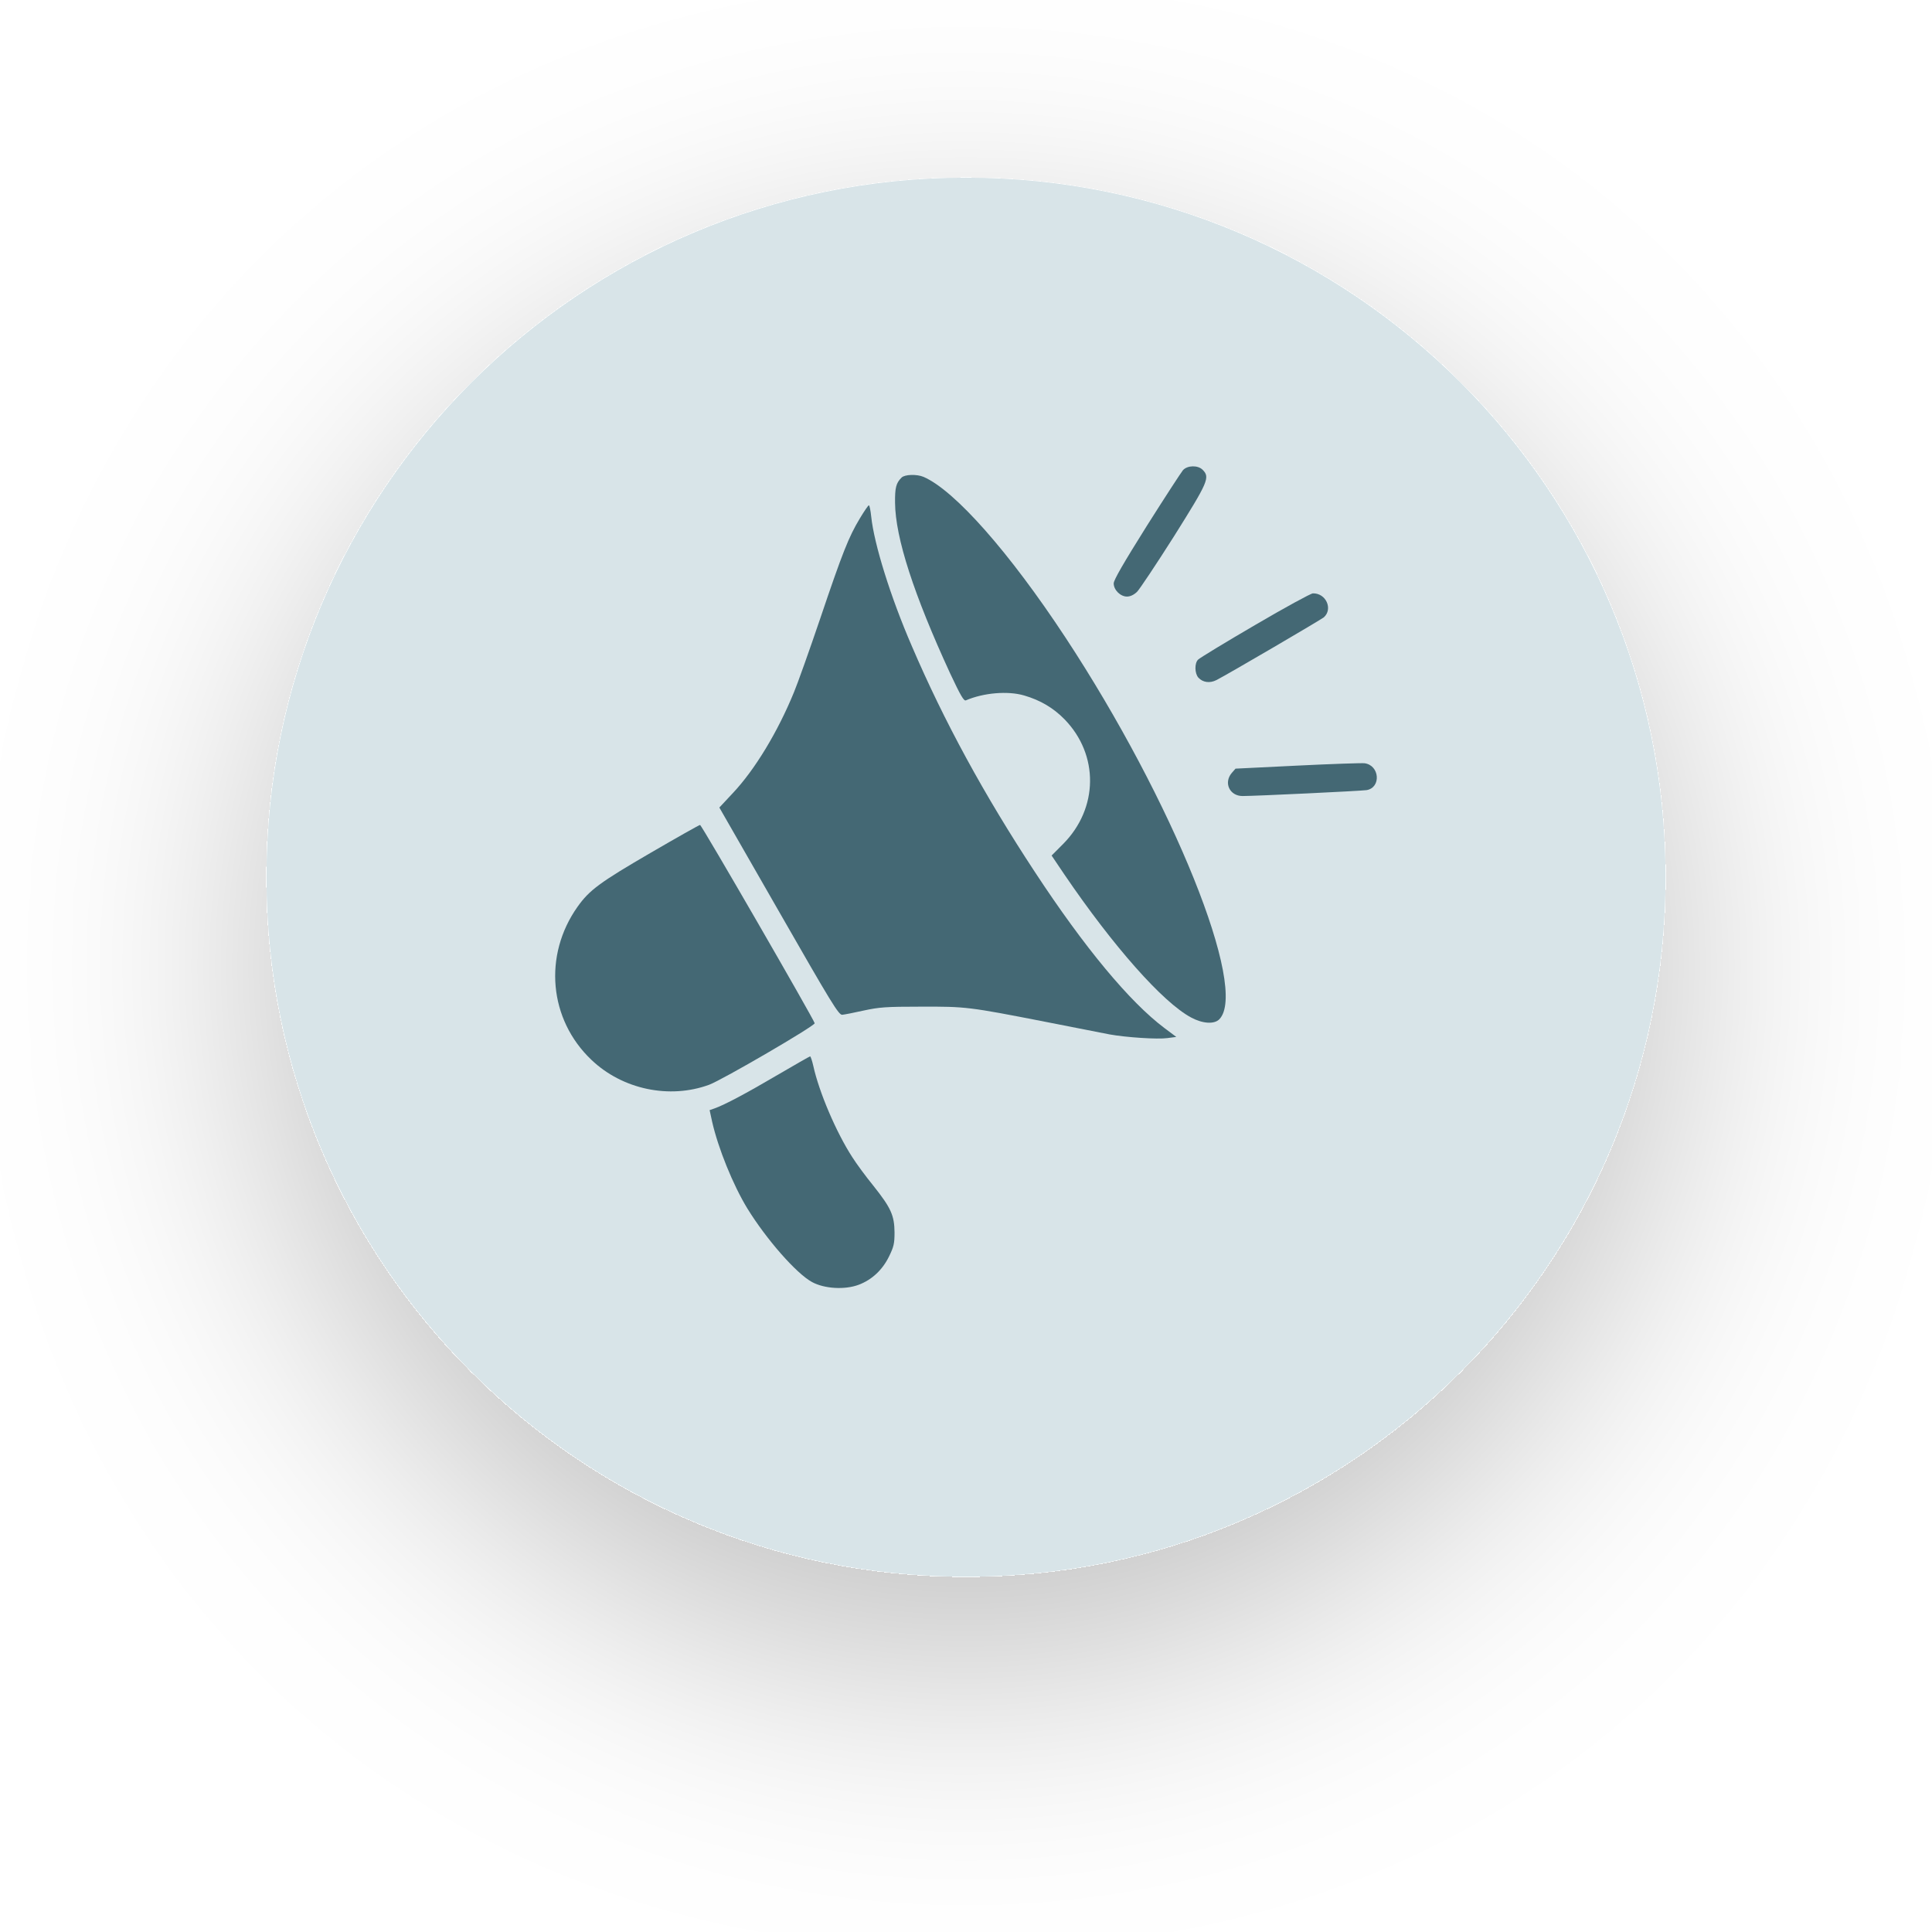
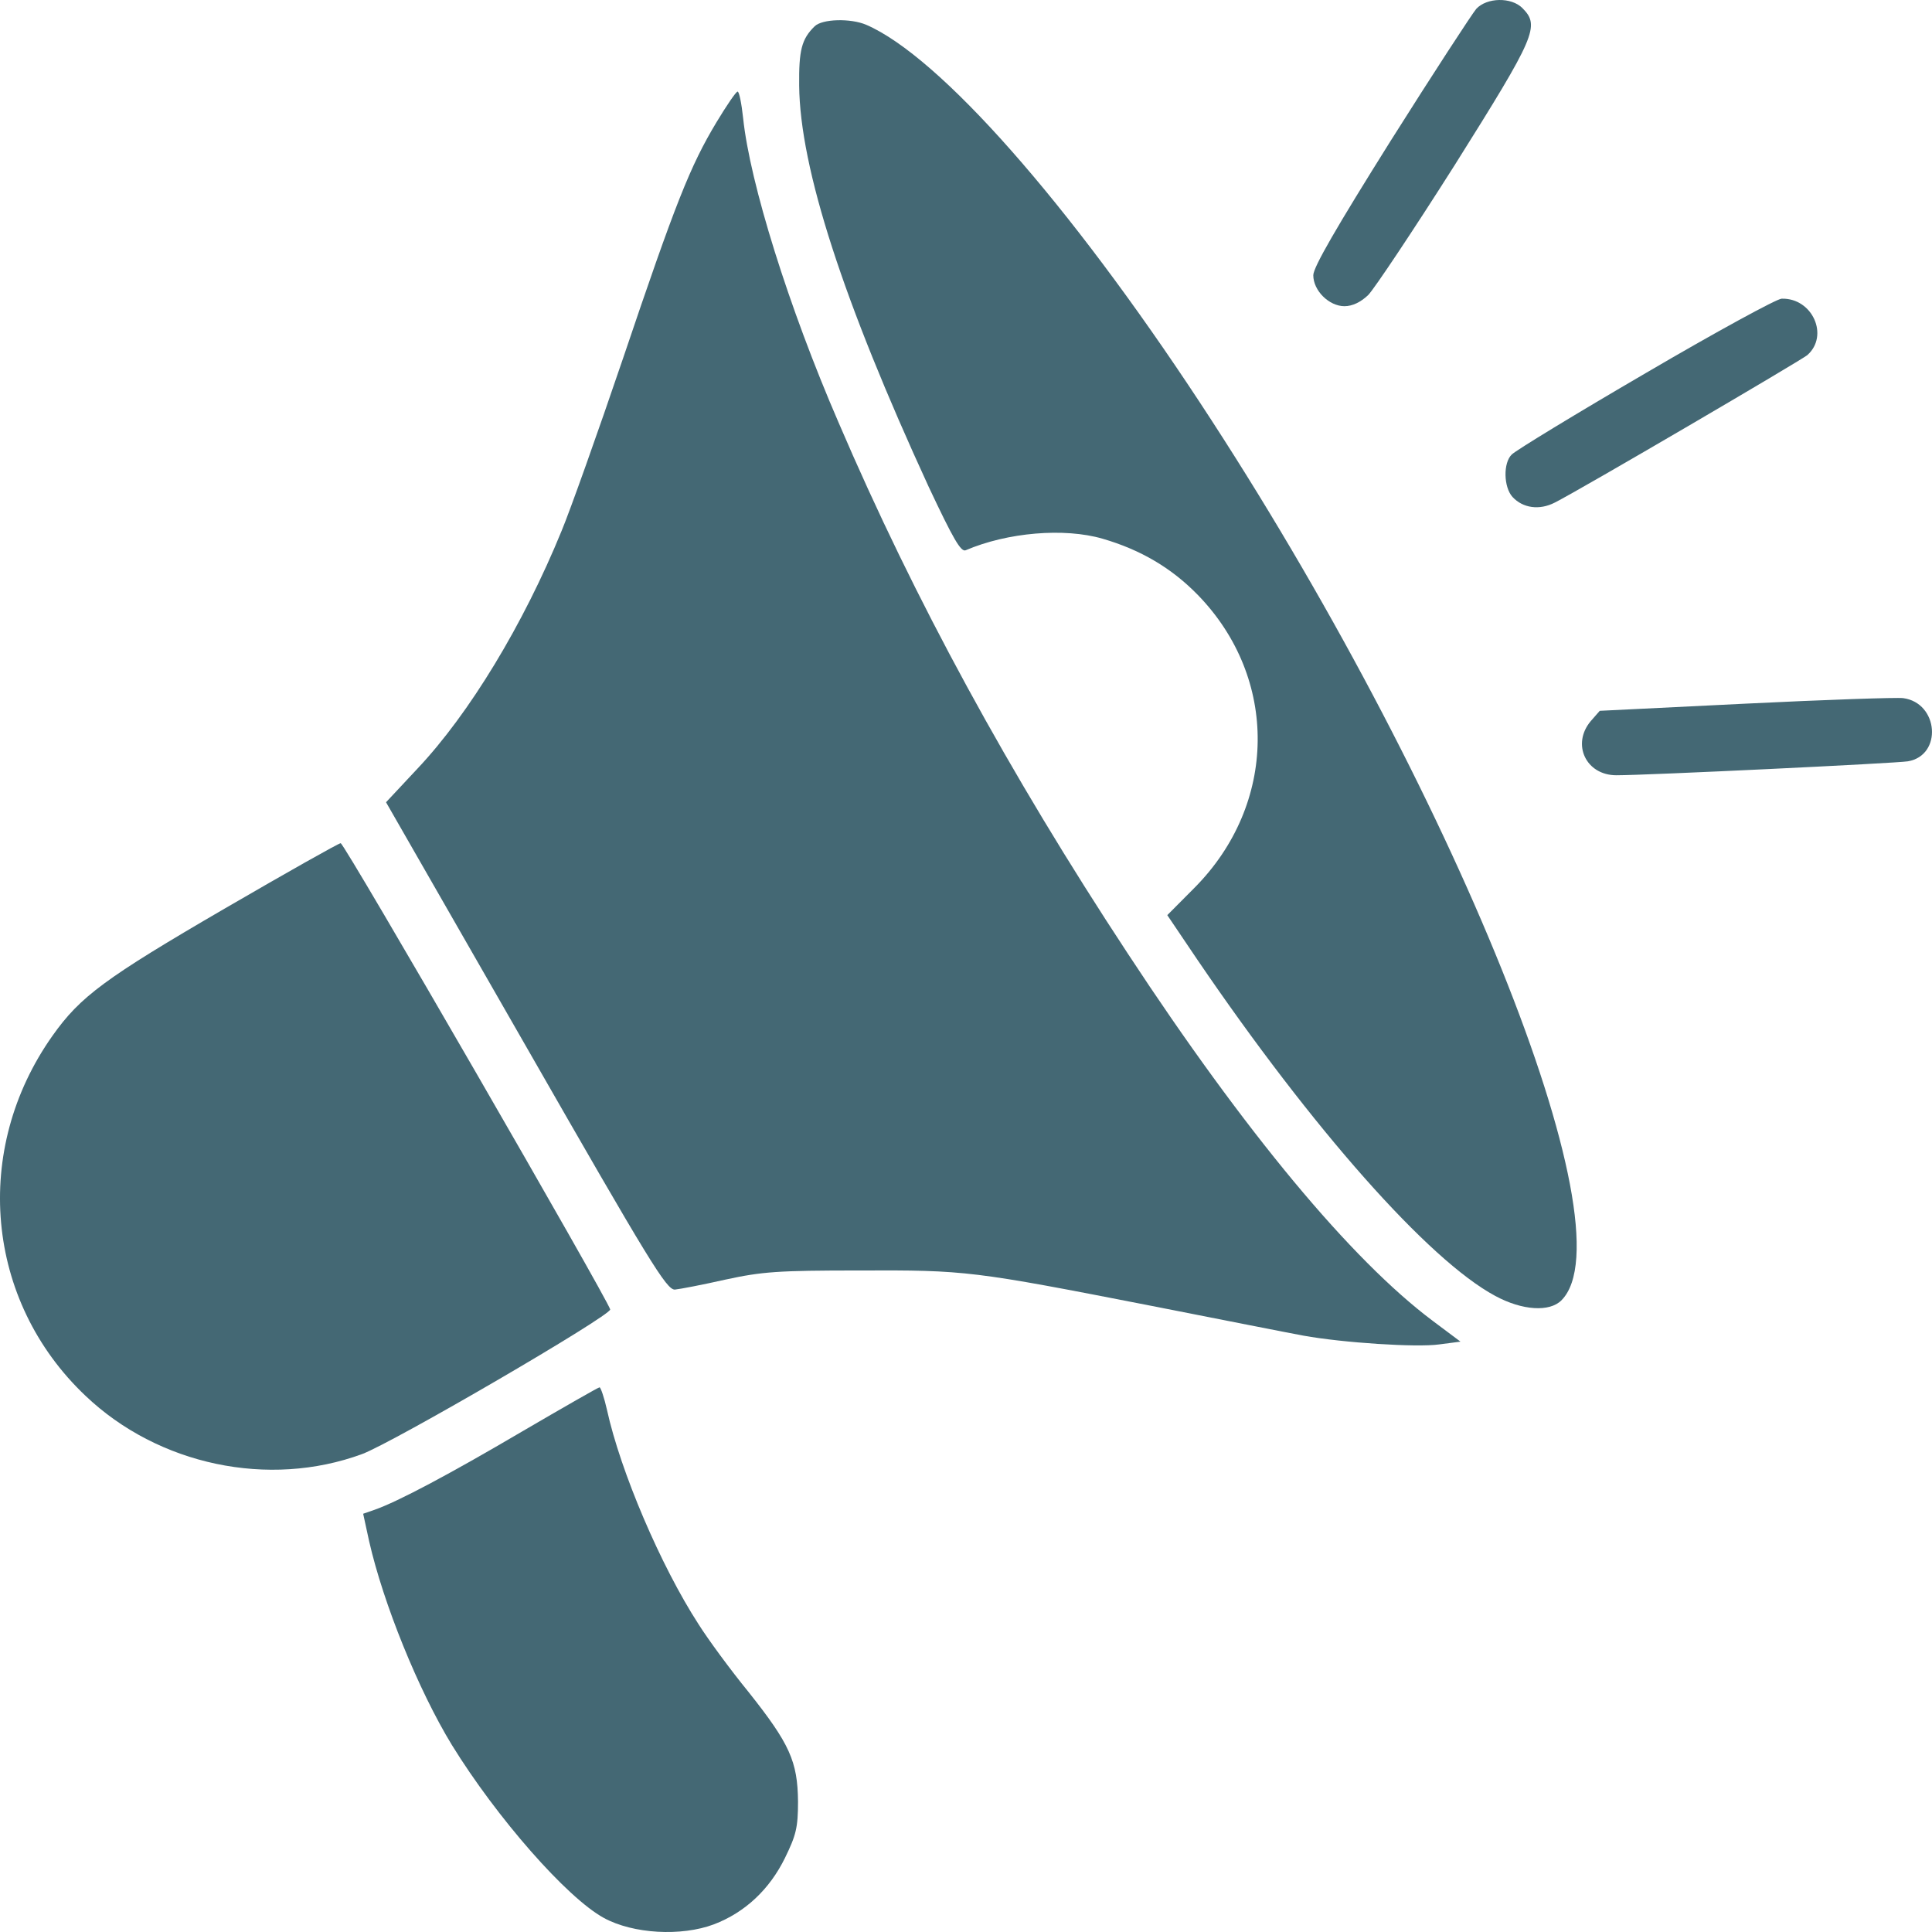
- <svg xmlns="http://www.w3.org/2000/svg" width="87" height="87" viewBox="0 0 87 87" fill="none">
-   <g filter="url(#filter0_d_5602_2268)">
-     <circle cx="43.5" cy="39.5" r="31.5" fill="#D8E4E8" />
-   </g>
-   <path d="M53.272 21.17C53.189 21.269 52.449 22.404 51.632 23.698C50.597 25.349 50.151 26.118 50.151 26.27C50.151 26.567 50.454 26.864 50.748 26.864C50.899 26.864 51.058 26.788 51.202 26.651C51.315 26.537 52.063 25.418 52.864 24.154C54.413 21.688 54.496 21.498 54.156 21.155C53.945 20.942 53.476 20.95 53.272 21.17Z" fill="#446874" />
-   <path d="M40.6 21.505C40.35 21.749 40.298 21.962 40.305 22.64C40.32 24.223 41.151 26.773 42.784 30.32C43.26 31.332 43.403 31.576 43.494 31.538C44.295 31.195 45.383 31.104 46.116 31.317C46.849 31.53 47.438 31.881 47.937 32.391C49.494 33.989 49.464 36.402 47.877 38.001L47.355 38.526L47.93 39.379C50.136 42.621 52.358 45.133 53.635 45.818C54.156 46.1 54.678 46.13 54.904 45.902C56.242 44.555 52.811 36.052 47.983 28.714C45.459 24.878 42.995 22.084 41.59 21.475C41.288 21.346 40.743 21.361 40.6 21.505Z" fill="#446874" />
-   <path d="M38.718 23.348C38.219 24.177 37.94 24.878 36.935 27.854C36.444 29.3 35.915 30.785 35.756 31.165C35.023 32.962 33.988 34.667 32.998 35.717L32.393 36.364L35.069 41.03C37.449 45.187 37.766 45.704 37.925 45.697C38.016 45.689 38.454 45.605 38.892 45.506C39.595 45.354 39.889 45.331 41.461 45.331C43.502 45.324 43.623 45.339 47.053 46.009C48.406 46.275 49.713 46.534 49.962 46.58C50.718 46.717 52.131 46.808 52.562 46.747L52.97 46.694L52.441 46.298C50.877 45.126 48.844 42.682 46.6 39.264C44.325 35.808 42.512 32.482 41.061 29.095C40.101 26.88 39.361 24.497 39.232 23.264C39.202 22.982 39.157 22.754 39.126 22.754C39.096 22.754 38.915 23.02 38.718 23.348Z" fill="#446874" />
-   <path d="M56.522 28.143C55.176 28.927 54.028 29.627 53.952 29.703C53.786 29.863 53.794 30.328 53.967 30.518C54.164 30.731 54.481 30.777 54.776 30.625C55.275 30.373 59.484 27.907 59.612 27.8C60.035 27.427 59.71 26.704 59.121 26.72C59.03 26.72 57.859 27.359 56.522 28.143Z" fill="#446874" />
-   <path d="M58.426 34.476L55.637 34.613L55.464 34.811C55.093 35.253 55.373 35.846 55.955 35.846C56.544 35.846 61.305 35.618 61.539 35.58C62.204 35.466 62.128 34.461 61.448 34.37C61.327 34.355 59.967 34.4 58.426 34.476Z" fill="#446874" />
-   <path d="M29.31 38.397C27.006 39.736 26.537 40.086 26.008 40.832C24.459 43.017 24.716 45.91 26.635 47.729C28.033 49.061 30.149 49.502 31.933 48.848C32.529 48.627 36.708 46.191 36.686 46.077C36.633 45.871 31.592 37.141 31.524 37.148C31.487 37.148 30.489 37.711 29.31 38.397Z" fill="#446874" />
-   <path d="M35 48.414C33.602 49.236 32.628 49.754 32.174 49.914L31.955 49.99L32.069 50.515C32.34 51.71 33.013 53.369 33.655 54.42C34.509 55.805 35.854 57.343 36.565 57.731C37.124 58.036 38.046 58.089 38.673 57.853C39.27 57.625 39.738 57.183 40.033 56.582C40.245 56.148 40.282 56.003 40.282 55.501C40.275 54.732 40.124 54.397 39.338 53.407C38.99 52.981 38.56 52.395 38.378 52.106C37.653 50.987 36.882 49.175 36.625 48.003C36.572 47.767 36.504 47.569 36.481 47.569C36.459 47.569 35.794 47.95 35 48.414Z" fill="#446874" />
-   <defs>
-     <filter id="filter0_d_5602_2268" x="0" y="0" width="87" height="87" filterUnits="userSpaceOnUse" color-interpolation-filters="sRGB">
-       <feFlood flood-opacity="0" result="BackgroundImageFix" />
-       <feColorMatrix in="SourceAlpha" type="matrix" values="0 0 0 0 0 0 0 0 0 0 0 0 0 0 0 0 0 0 127 0" result="hardAlpha" />
-       <feOffset dy="4" />
-       <feGaussianBlur stdDeviation="6" />
-       <feComposite in2="hardAlpha" operator="out" />
-       <feColorMatrix type="matrix" values="0 0 0 0 0 0 0 0 0 0 0 0 0 0 0 0 0 0 0.25 0" />
-       <feBlend mode="normal" in2="BackgroundImageFix" result="effect1_dropShadow_5602_2268" />
-       <feBlend mode="normal" in="SourceGraphic" in2="effect1_dropShadow_5602_2268" result="shape" />
-     </filter>
-   </defs>
+ <svg xmlns="http://www.w3.org/2000/svg" width="37" height="37" viewBox="0 0 37 37" fill="none">
+   <path d="M28.272 0.17C28.189 0.269 27.448 1.404 26.632 2.698C25.597 4.349 25.151 5.118 25.151 5.271C25.151 5.567 25.454 5.864 25.748 5.864C25.899 5.864 26.058 5.788 26.202 5.651C26.315 5.537 27.063 4.418 27.864 3.154C29.413 0.688 29.496 0.498 29.156 0.155C28.945 -0.058 28.476 -0.05 28.272 0.17Z" fill="#446874" />
+   <path d="M15.6 0.505C15.351 0.749 15.298 0.962 15.305 1.64C15.32 3.223 16.151 5.773 17.784 9.32C18.26 10.332 18.403 10.576 18.494 10.538C19.295 10.195 20.383 10.104 21.116 10.317C21.849 10.53 22.439 10.881 22.937 11.391C24.494 12.989 24.464 15.402 22.877 17.001L22.355 17.526L22.93 18.378C25.136 21.621 27.358 24.133 28.635 24.818C29.156 25.1 29.678 25.13 29.904 24.902C31.242 23.555 27.811 15.052 22.983 7.714C20.459 3.877 17.995 1.084 16.59 0.475C16.288 0.346 15.743 0.361 15.6 0.505Z" fill="#446874" />
+   <path d="M13.718 2.347C13.22 3.177 12.94 3.877 11.935 6.854C11.444 8.3 10.915 9.784 10.756 10.165C10.023 11.961 8.988 13.667 7.998 14.717L7.393 15.364L10.069 20.03C12.449 24.186 12.766 24.704 12.925 24.697C13.015 24.689 13.454 24.605 13.892 24.506C14.595 24.354 14.889 24.331 16.461 24.331C18.502 24.323 18.622 24.339 22.053 25.009C23.406 25.275 24.713 25.534 24.962 25.579C25.718 25.716 27.131 25.808 27.562 25.747L27.97 25.694L27.441 25.298C25.877 24.126 23.844 21.682 21.6 18.264C19.325 14.808 17.512 11.482 16.061 8.095C15.101 5.879 14.361 3.497 14.232 2.264C14.202 1.982 14.156 1.754 14.126 1.754C14.096 1.754 13.915 2.02 13.718 2.347Z" fill="#446874" />
+   <path d="M31.521 7.143C30.176 7.927 29.028 8.627 28.952 8.704C28.786 8.863 28.794 9.328 28.967 9.518C29.164 9.731 29.481 9.777 29.776 9.625C30.275 9.373 34.484 6.907 34.612 6.801C35.035 6.428 34.71 5.704 34.121 5.72C34.03 5.72 32.859 6.359 31.521 7.143Z" fill="#446874" />
+   <path d="M33.426 13.476L30.637 13.613L30.464 13.811C30.093 14.253 30.373 14.847 30.955 14.847C31.544 14.847 36.305 14.618 36.539 14.58C37.204 14.466 37.128 13.461 36.448 13.37C36.327 13.354 34.967 13.4 33.426 13.476Z" fill="#446874" />
+   <path d="M4.31 17.396C2.006 18.736 1.537 19.086 1.008 19.832C-0.541 22.017 -0.284 24.91 1.635 26.729C3.033 28.061 5.149 28.503 6.932 27.848C7.529 27.627 11.708 25.191 11.686 25.077C11.633 24.872 6.592 16.14 6.524 16.148C6.487 16.148 5.489 16.711 4.31 17.396Z" fill="#446874" />
+   <path d="M10 27.414C8.602 28.236 7.628 28.754 7.174 28.914L6.955 28.99L7.069 29.515C7.341 30.71 8.013 32.369 8.655 33.42C9.509 34.805 10.854 36.343 11.565 36.731C12.124 37.036 13.046 37.089 13.673 36.853C14.27 36.625 14.738 36.183 15.033 35.582C15.245 35.148 15.283 35.003 15.283 34.501C15.275 33.732 15.124 33.397 14.338 32.407C13.99 31.981 13.56 31.395 13.378 31.106C12.653 29.987 11.882 28.175 11.625 27.003C11.572 26.767 11.504 26.569 11.482 26.569C11.459 26.569 10.794 26.95 10 27.414Z" fill="#446874" />
</svg>
